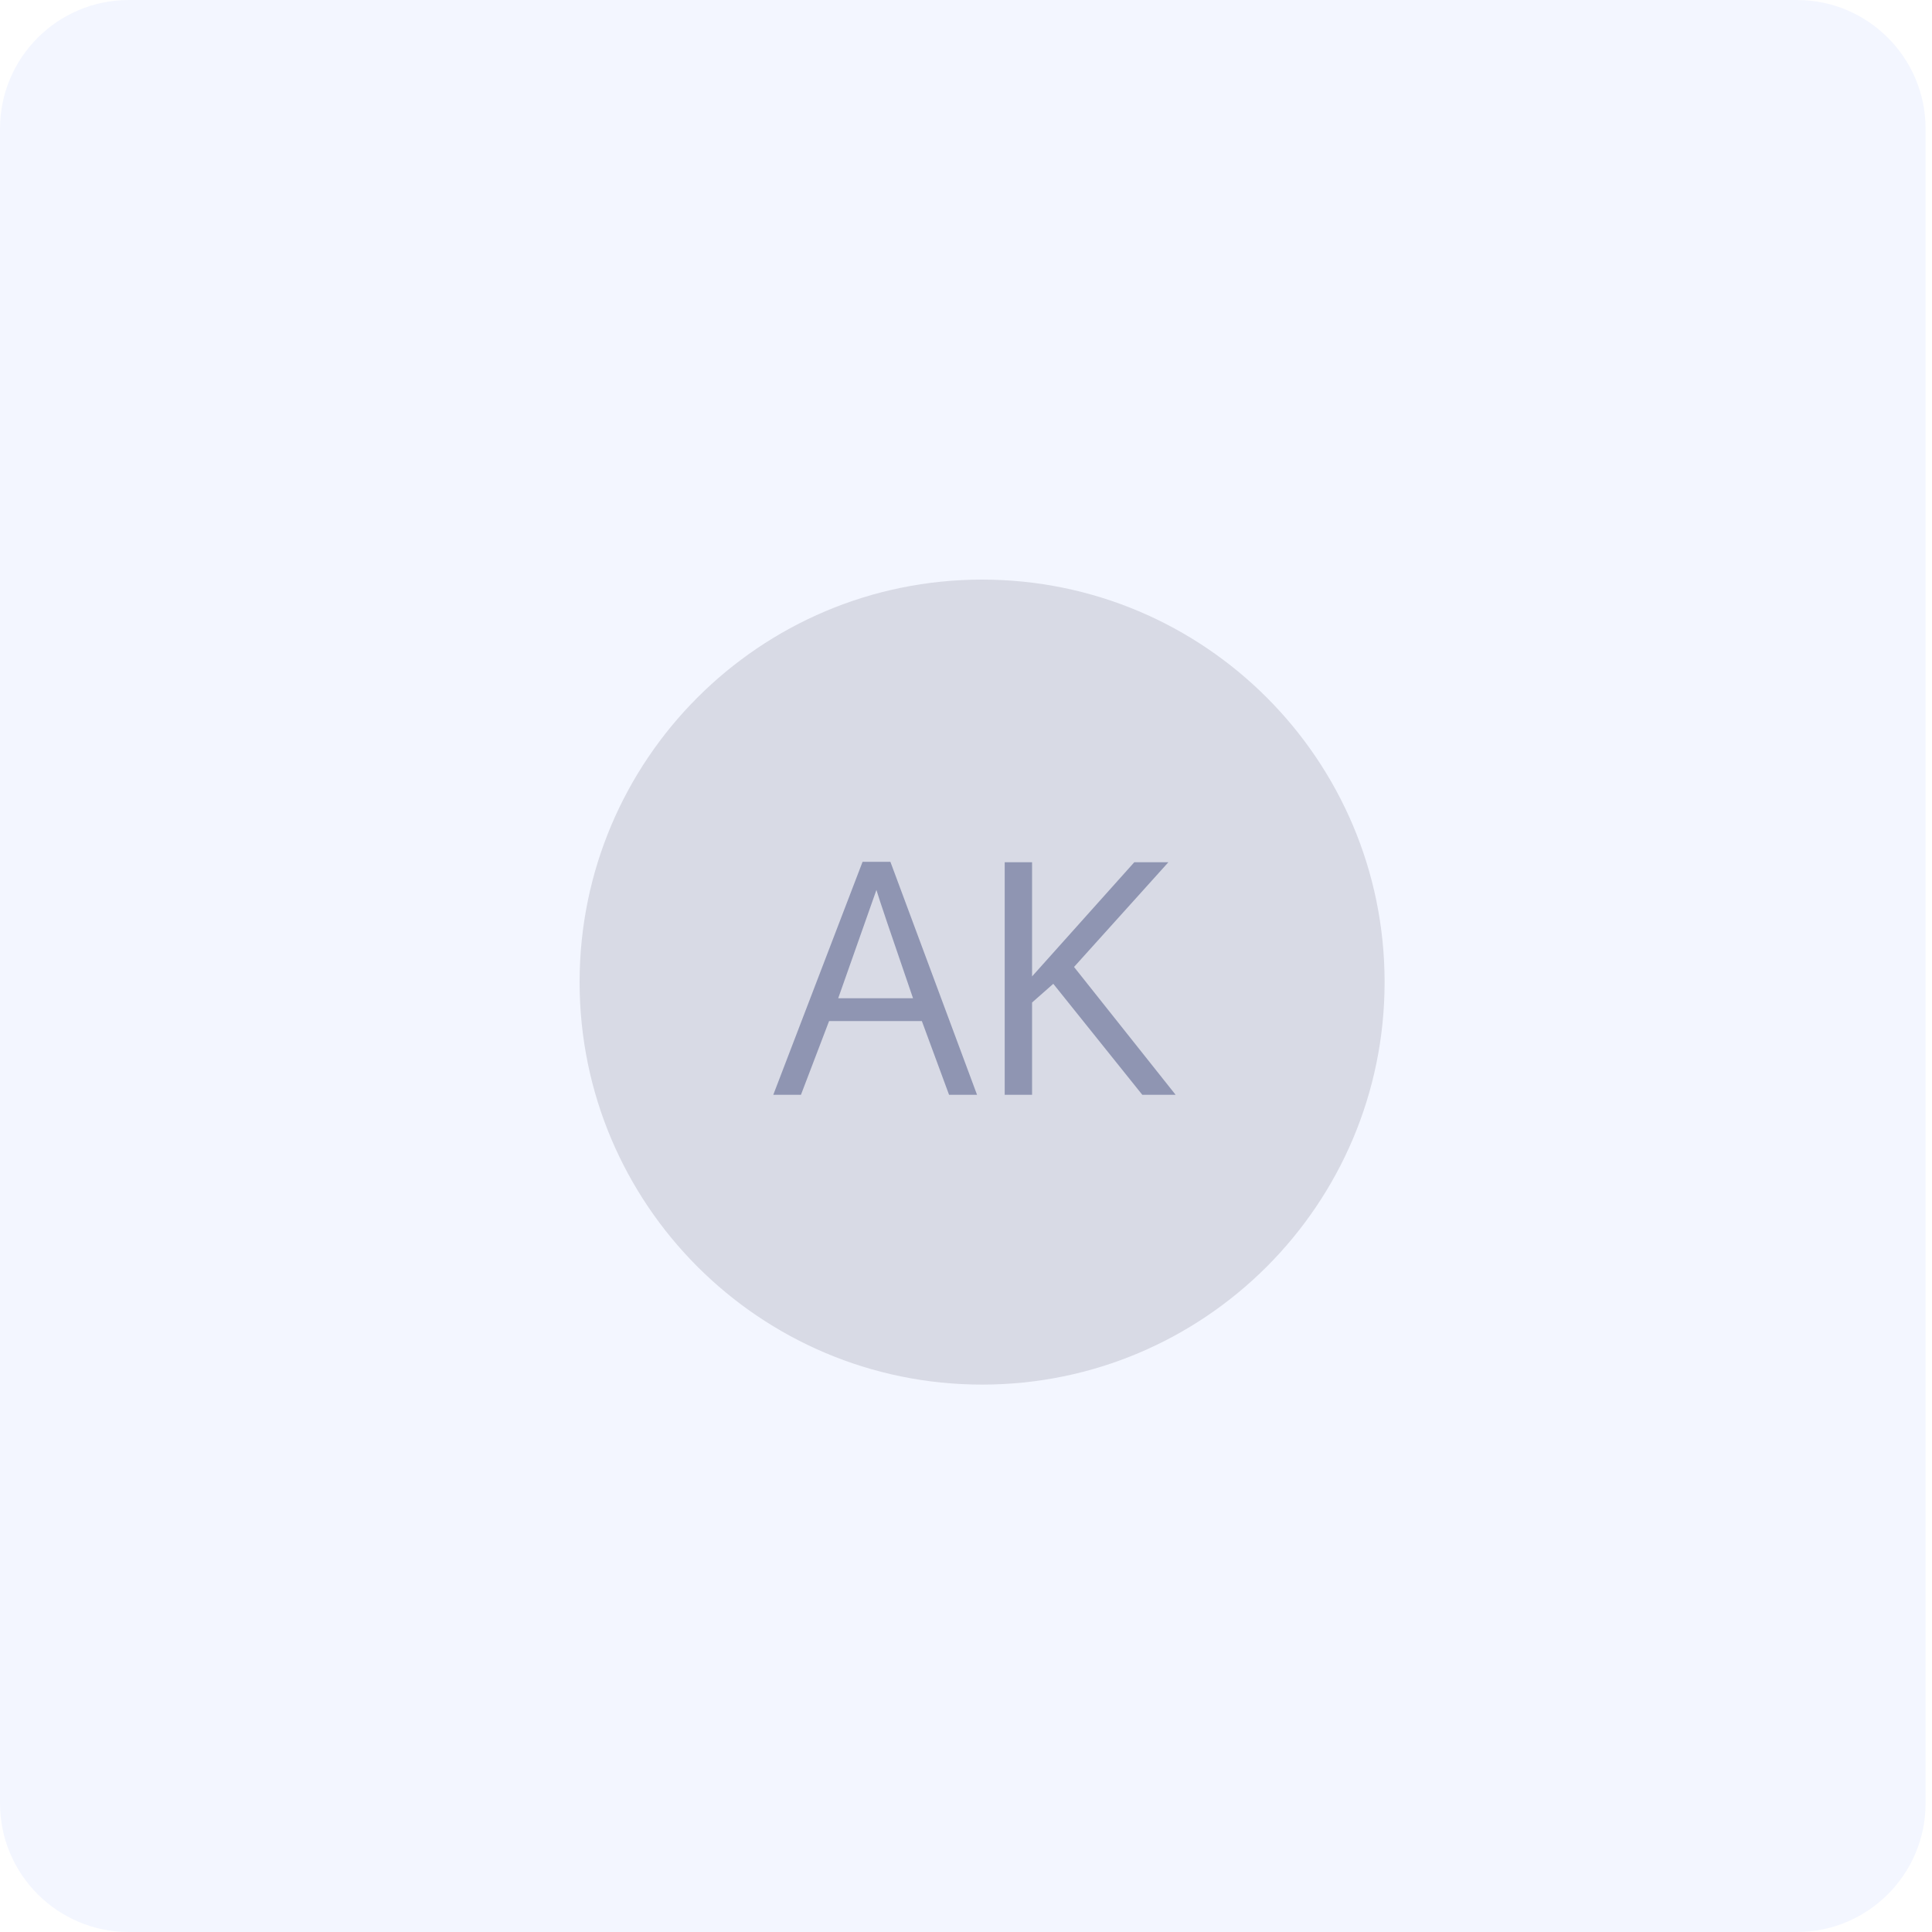
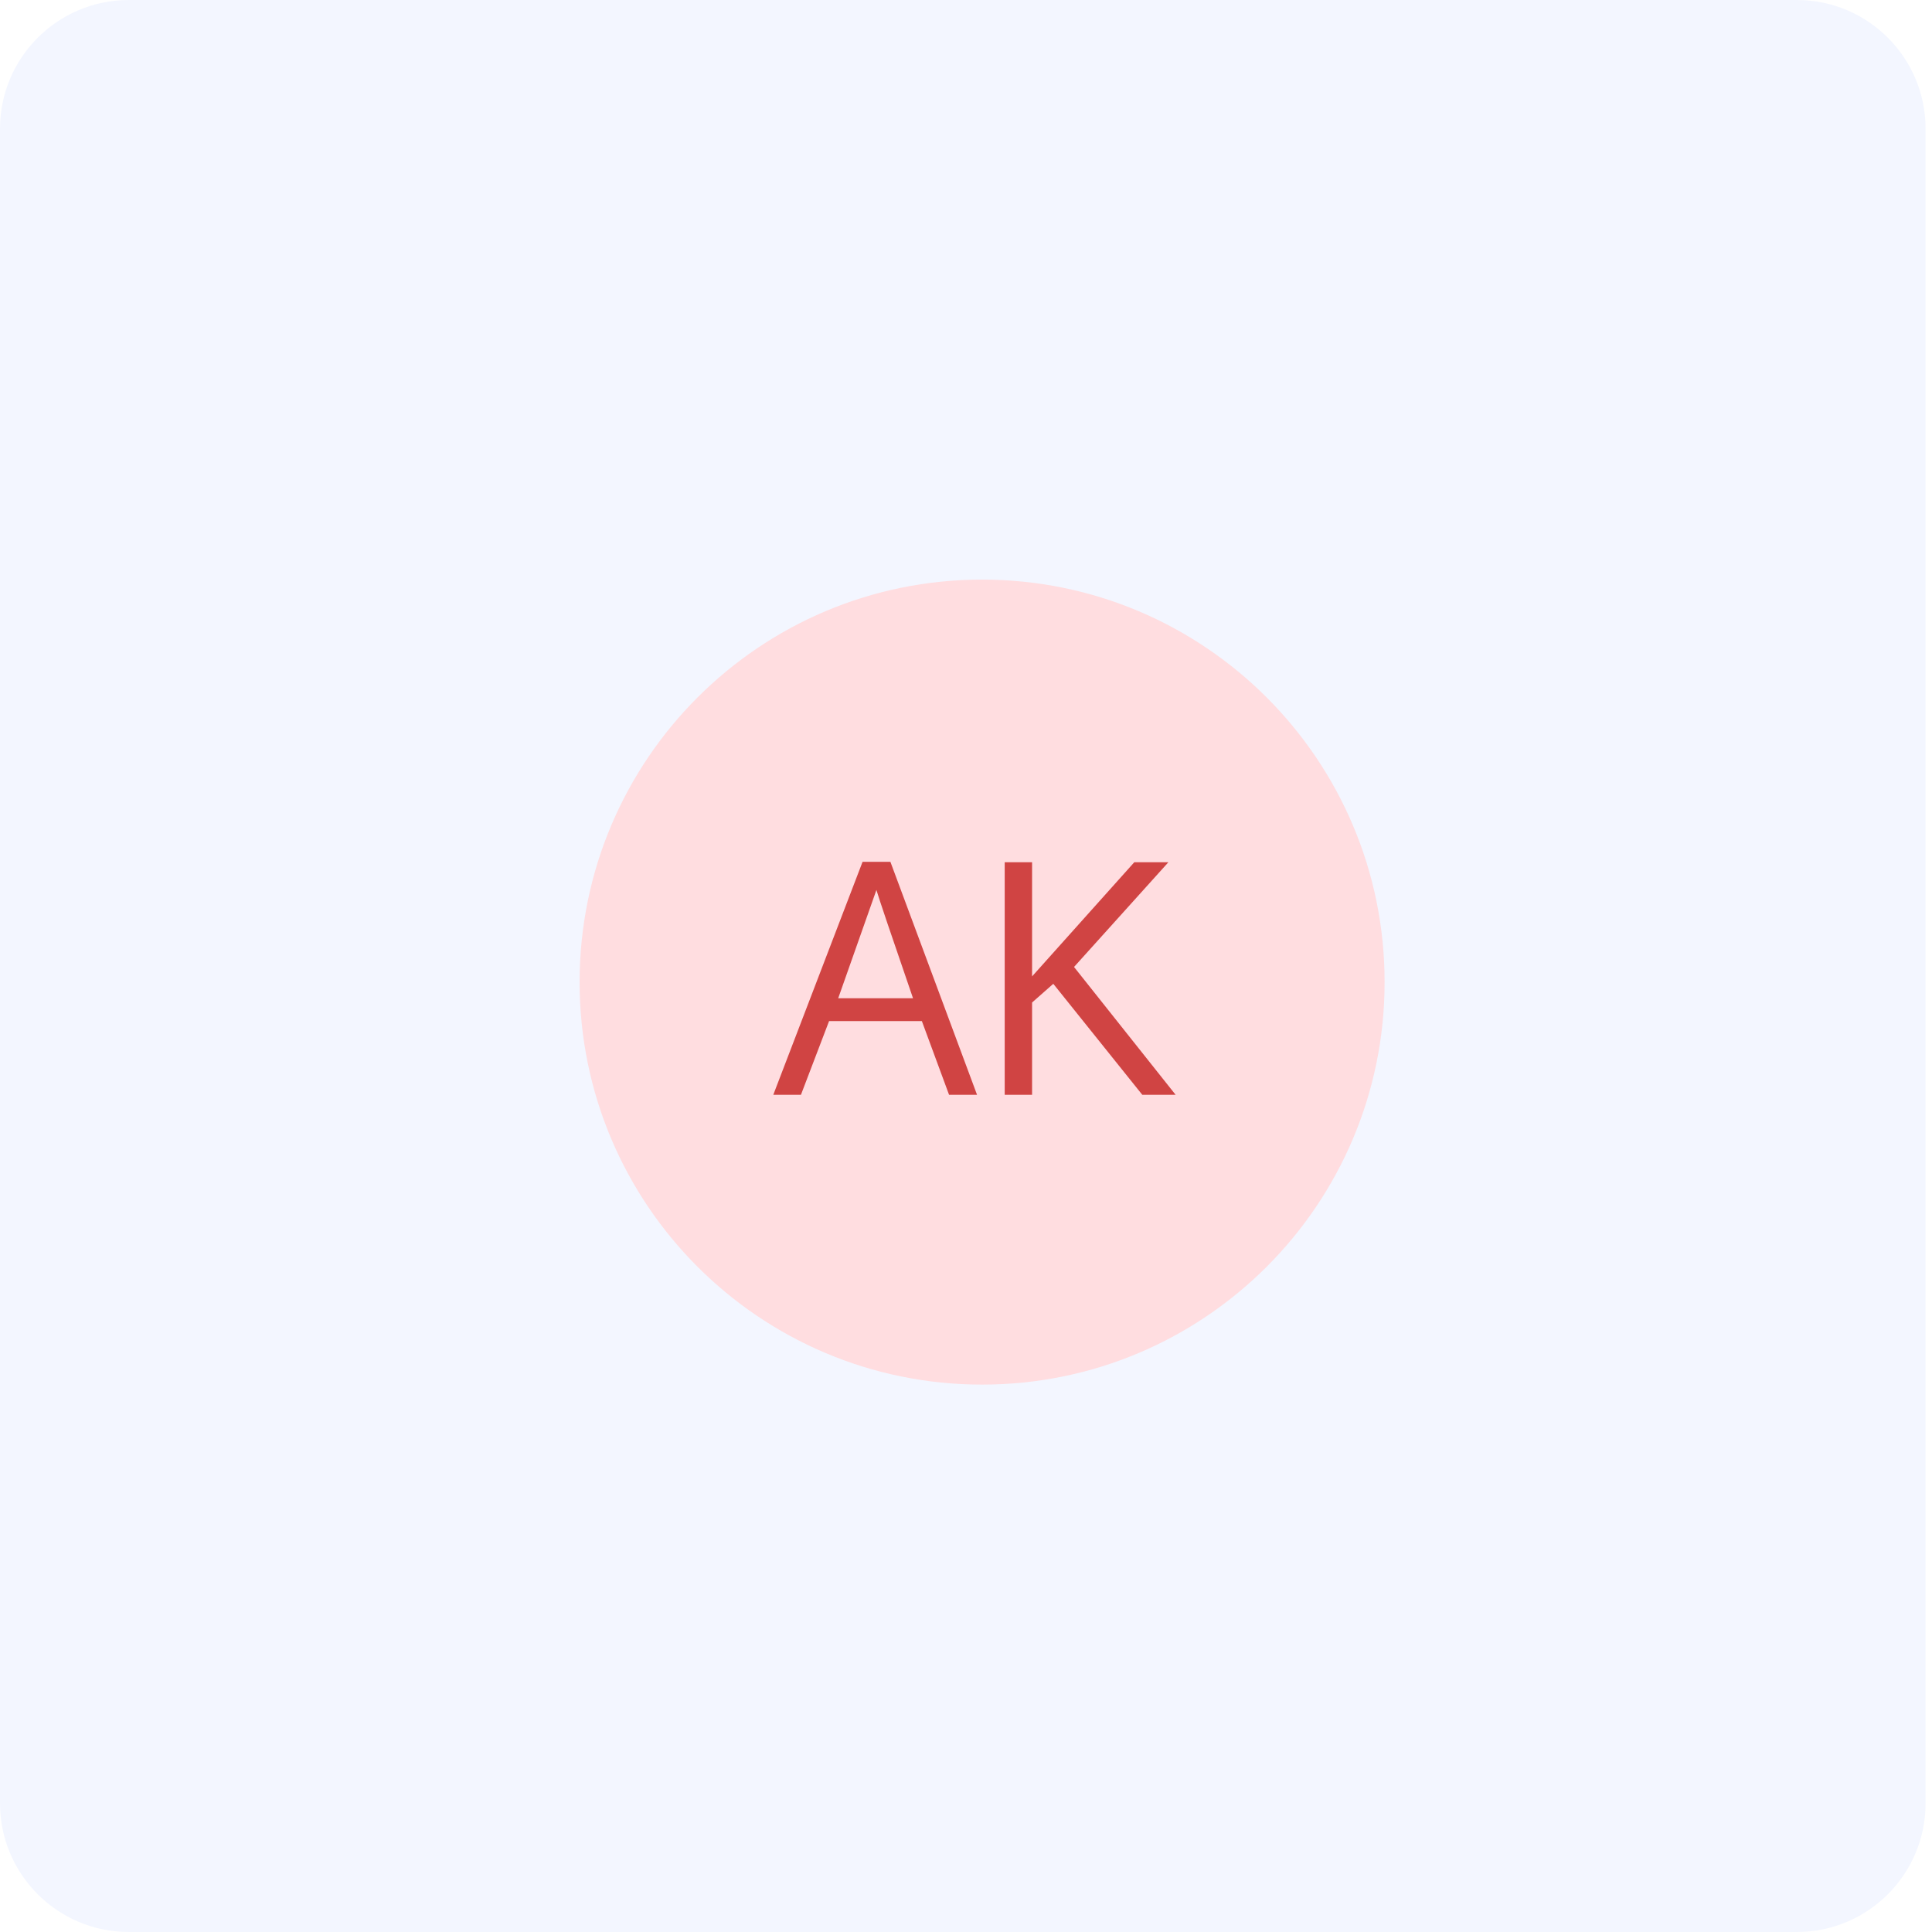
<svg xmlns="http://www.w3.org/2000/svg" width="60" height="60" viewBox="0 0 60 60" fill="none">
  <rect width="59.801" height="60" rx="4" fill="#F3F6FF" />
-   <circle cx="30.5" cy="30.5" r="12.5" fill="#D8DAE5" />
-   <path d="M28.355 31.002C27.669 29.006 27.289 27.885 27.218 27.638C27.218 27.638 26.822 28.759 26.031 31.002H28.355ZM29.474 34L28.629 31.71H25.748L24.874 34H24.015L26.788 26.764H27.652L30.343 34H29.474ZM36.51 34H35.475L32.711 30.553L32.052 31.134V34H31.202V26.778H32.052V30.323L35.226 26.778H36.285L33.355 30.03L36.51 34Z" fill="#8F95B2" />
+   <circle cx="30.5" cy="30.5" r="12.5" fill="#FFDDE0" />
+   <path d="M28.355 31.002C27.669 29.006 27.289 27.885 27.218 27.638C27.218 27.638 26.822 28.759 26.031 31.002H28.355ZM29.474 34L28.629 31.71H25.748L24.874 34H24.015L26.788 26.764H27.652L30.343 34H29.474ZM36.51 34H35.475L32.711 30.553L32.052 31.134V34H31.202V26.778H32.052V30.323L35.226 26.778H36.285L33.355 30.03L36.51 34Z" fill="#D04443" />
</svg>
